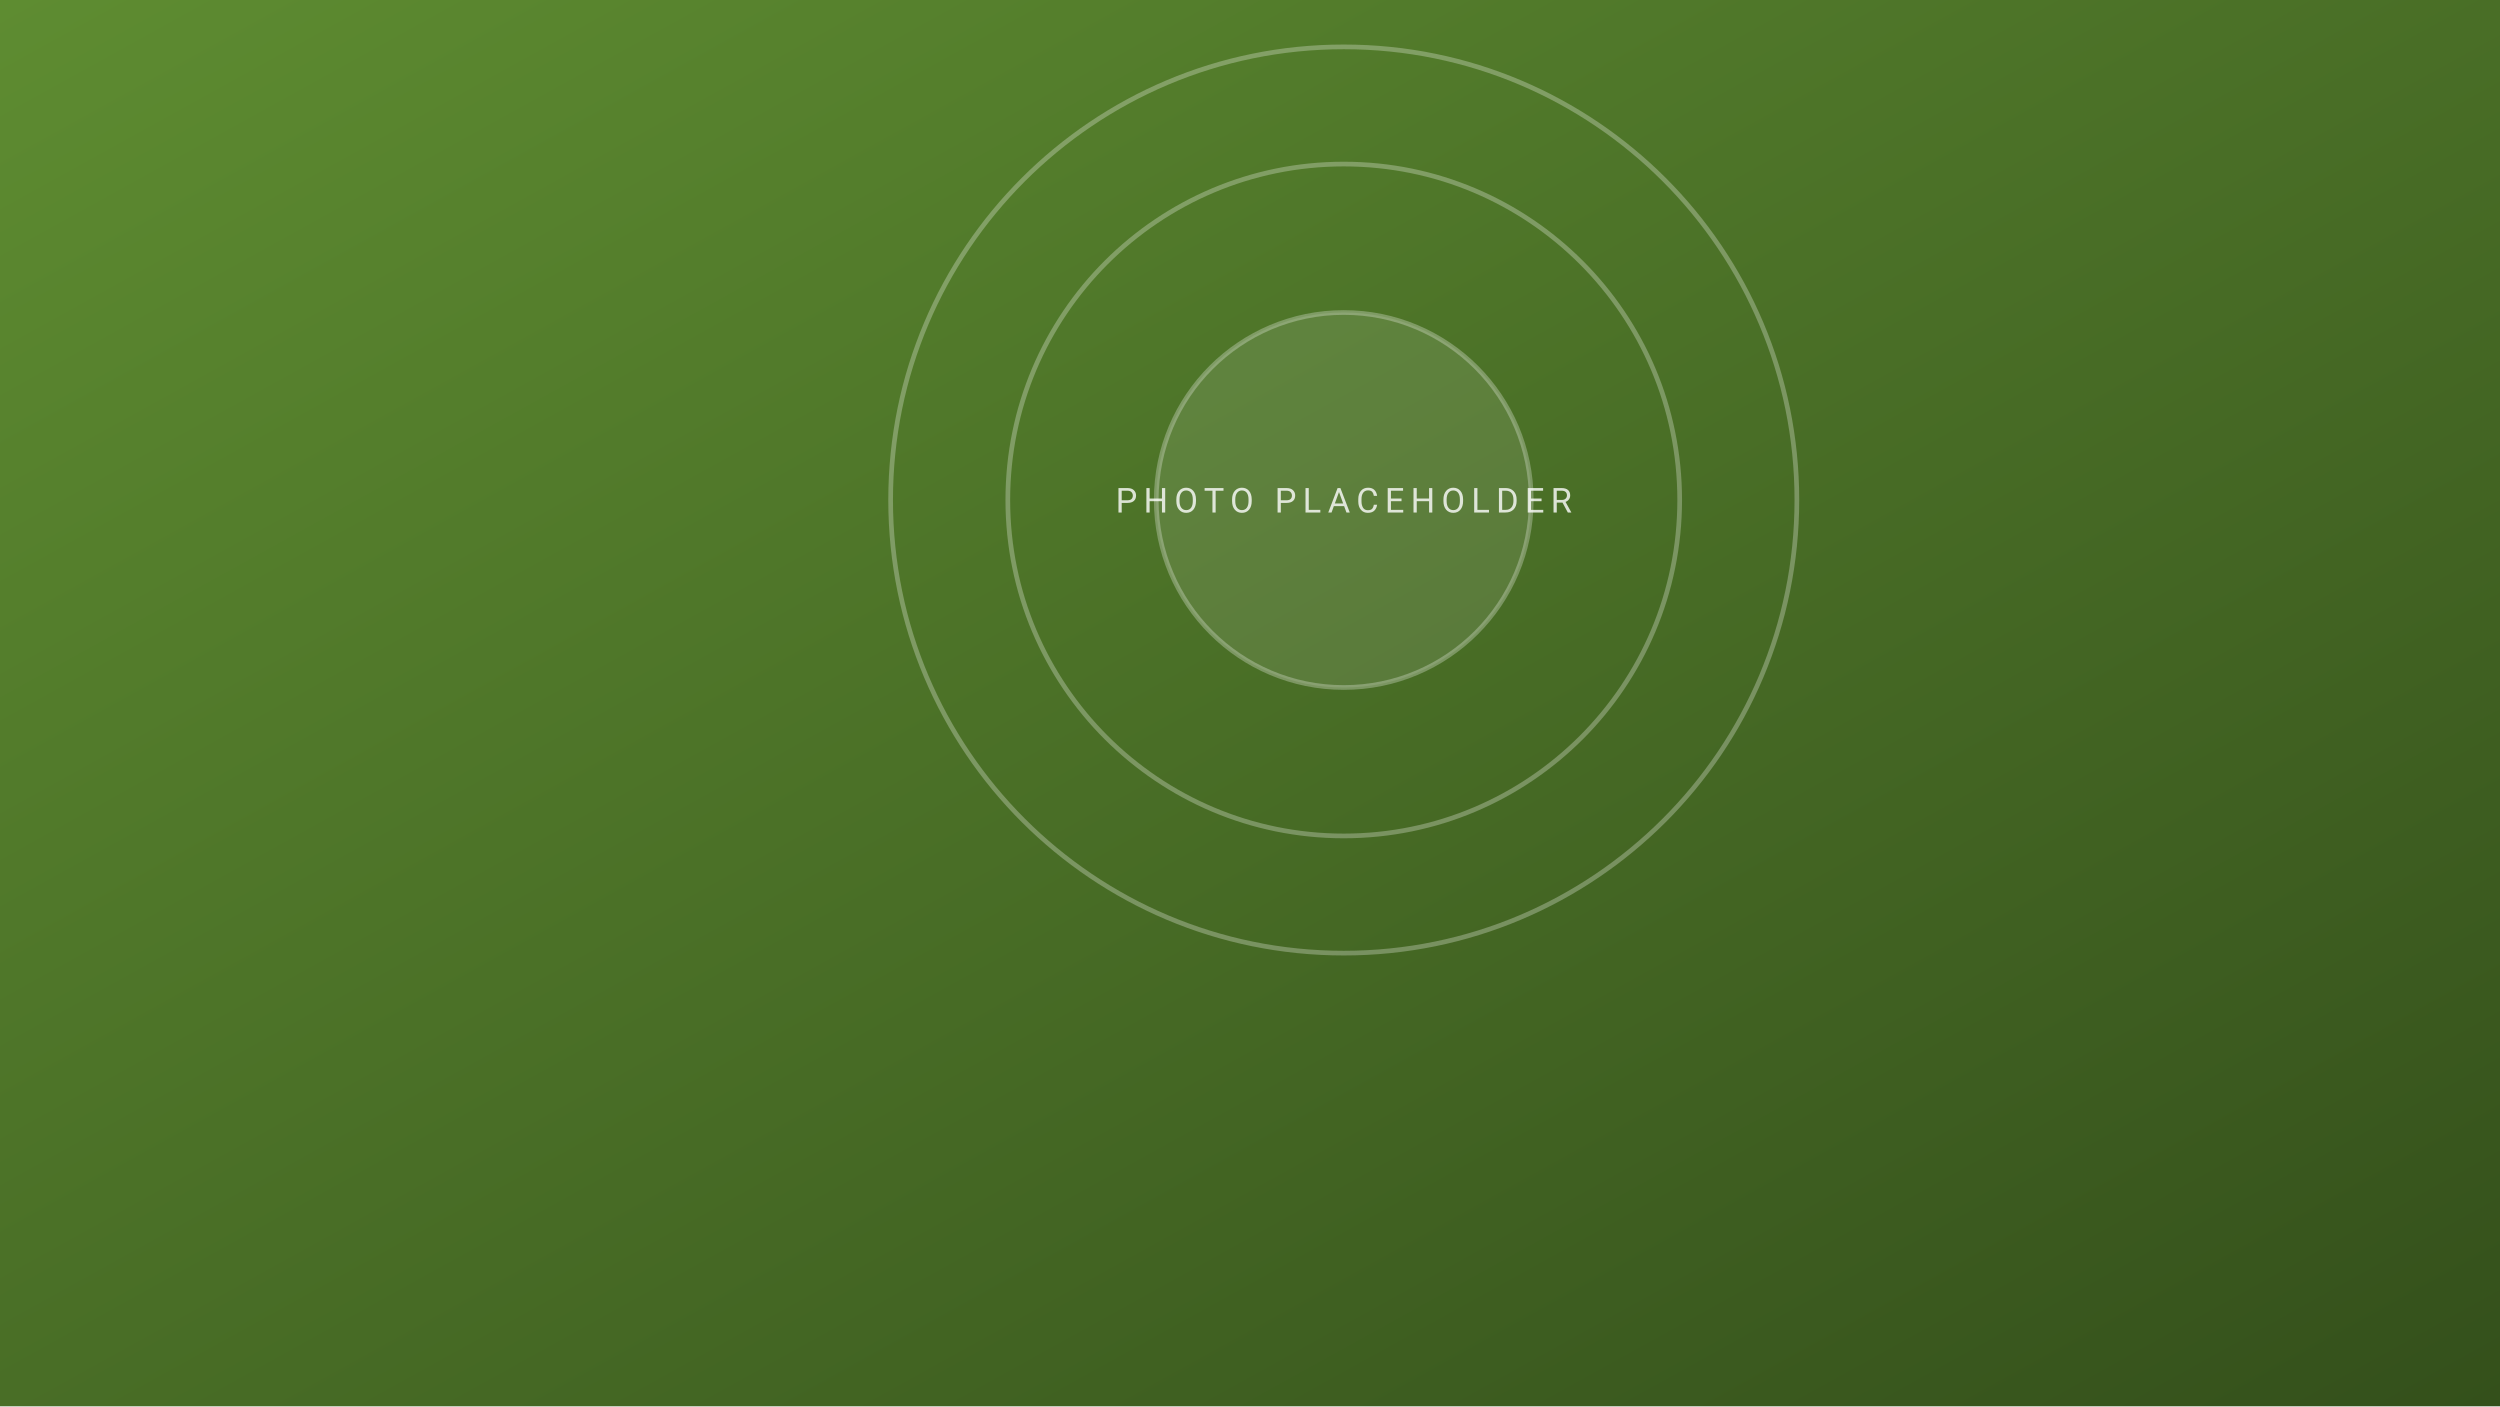
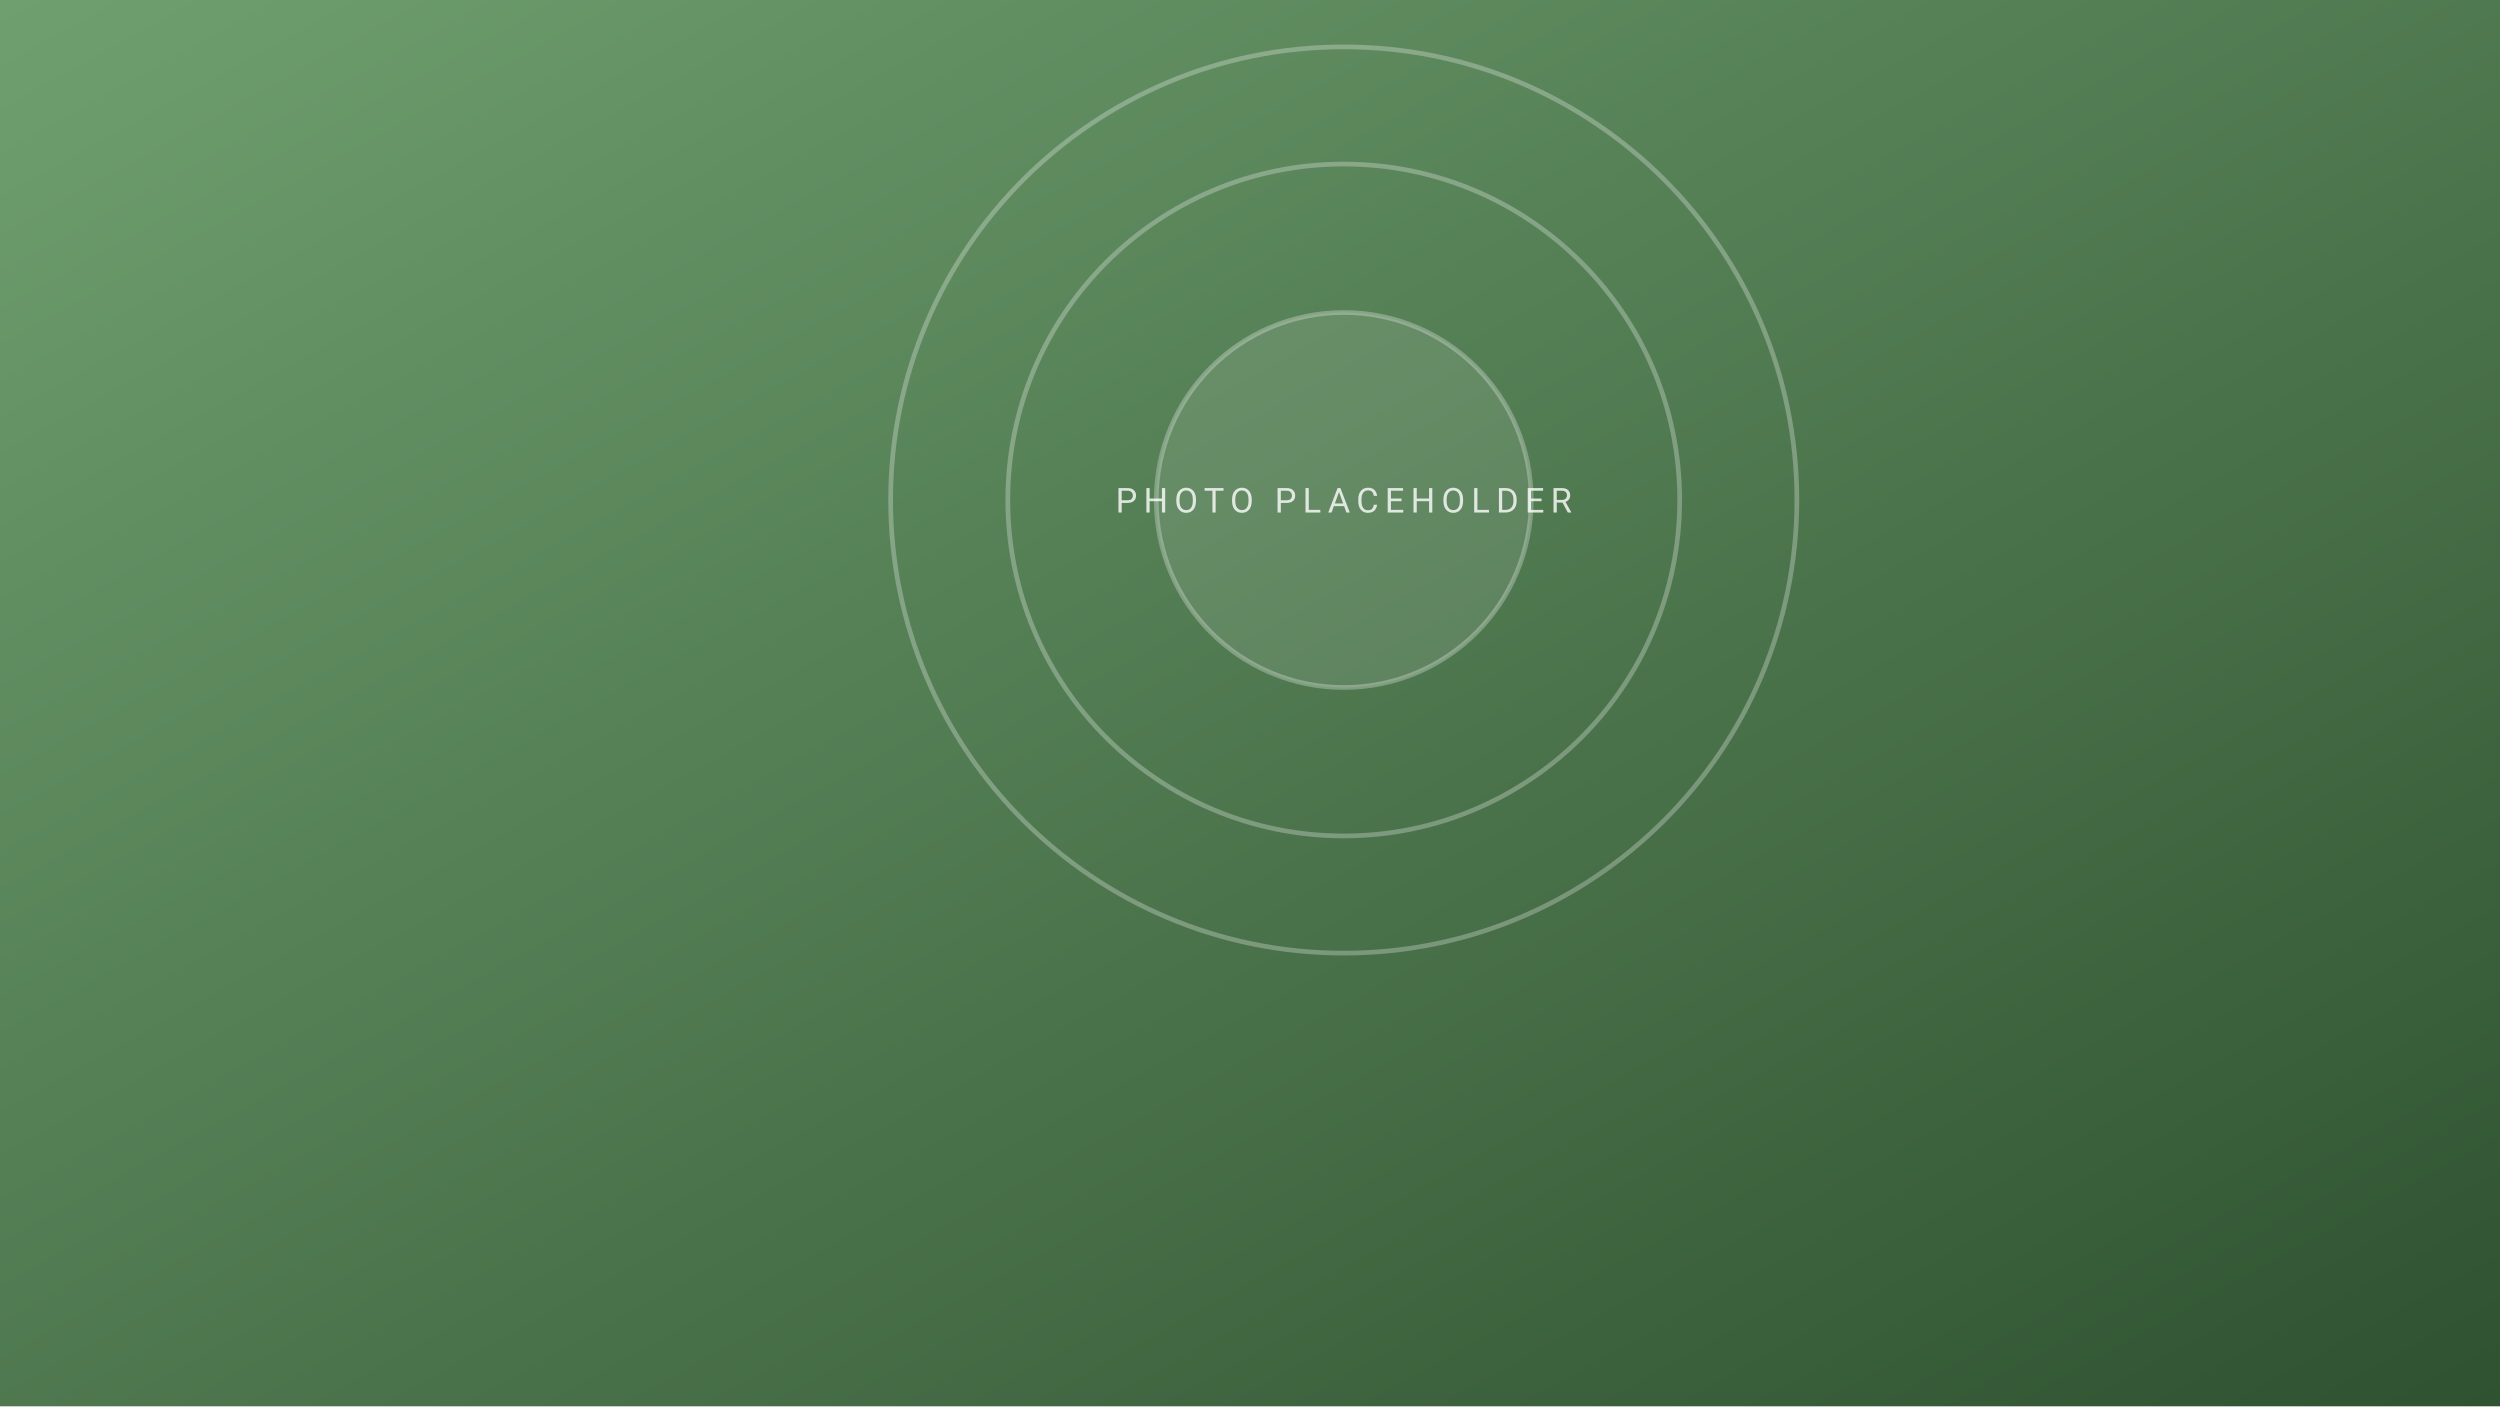
<svg xmlns="http://www.w3.org/2000/svg" viewBox="0 0 1600 900" width="1600" height="900">
  <defs>
    <linearGradient id="g" x1="0" y1="0" x2="1" y2="1">
-       <stop offset="0" stop-color="#5e8c31" />
-       <stop offset="1" stop-color="#34501b" />
+       <stop offset="0" stop-color="#6f9f6f" />
+       <stop offset="1" stop-color="#2f5230" />
    </linearGradient>
  </defs>
  <rect width="1600" height="900" fill="url(#g)" />
  <g fill="none" stroke="#ffffff" stroke-opacity=".28" stroke-width="3">
    <circle cx="860" cy="320" r="290" />
    <circle cx="860" cy="320" r="215" />
    <circle cx="860" cy="320" r="120" />
  </g>
  <circle cx="860" cy="320" r="120" fill="#ffffff" fill-opacity=".1" />
  <text x="860" y="328" text-anchor="middle" font-family="system-ui, -apple-system, 'Segoe UI', Roboto, Arial, sans-serif" font-size="22" letter-spacing="4" fill="#ffffff" fill-opacity=".8">PHOTO PLACEHOLDER</text>
</svg>
